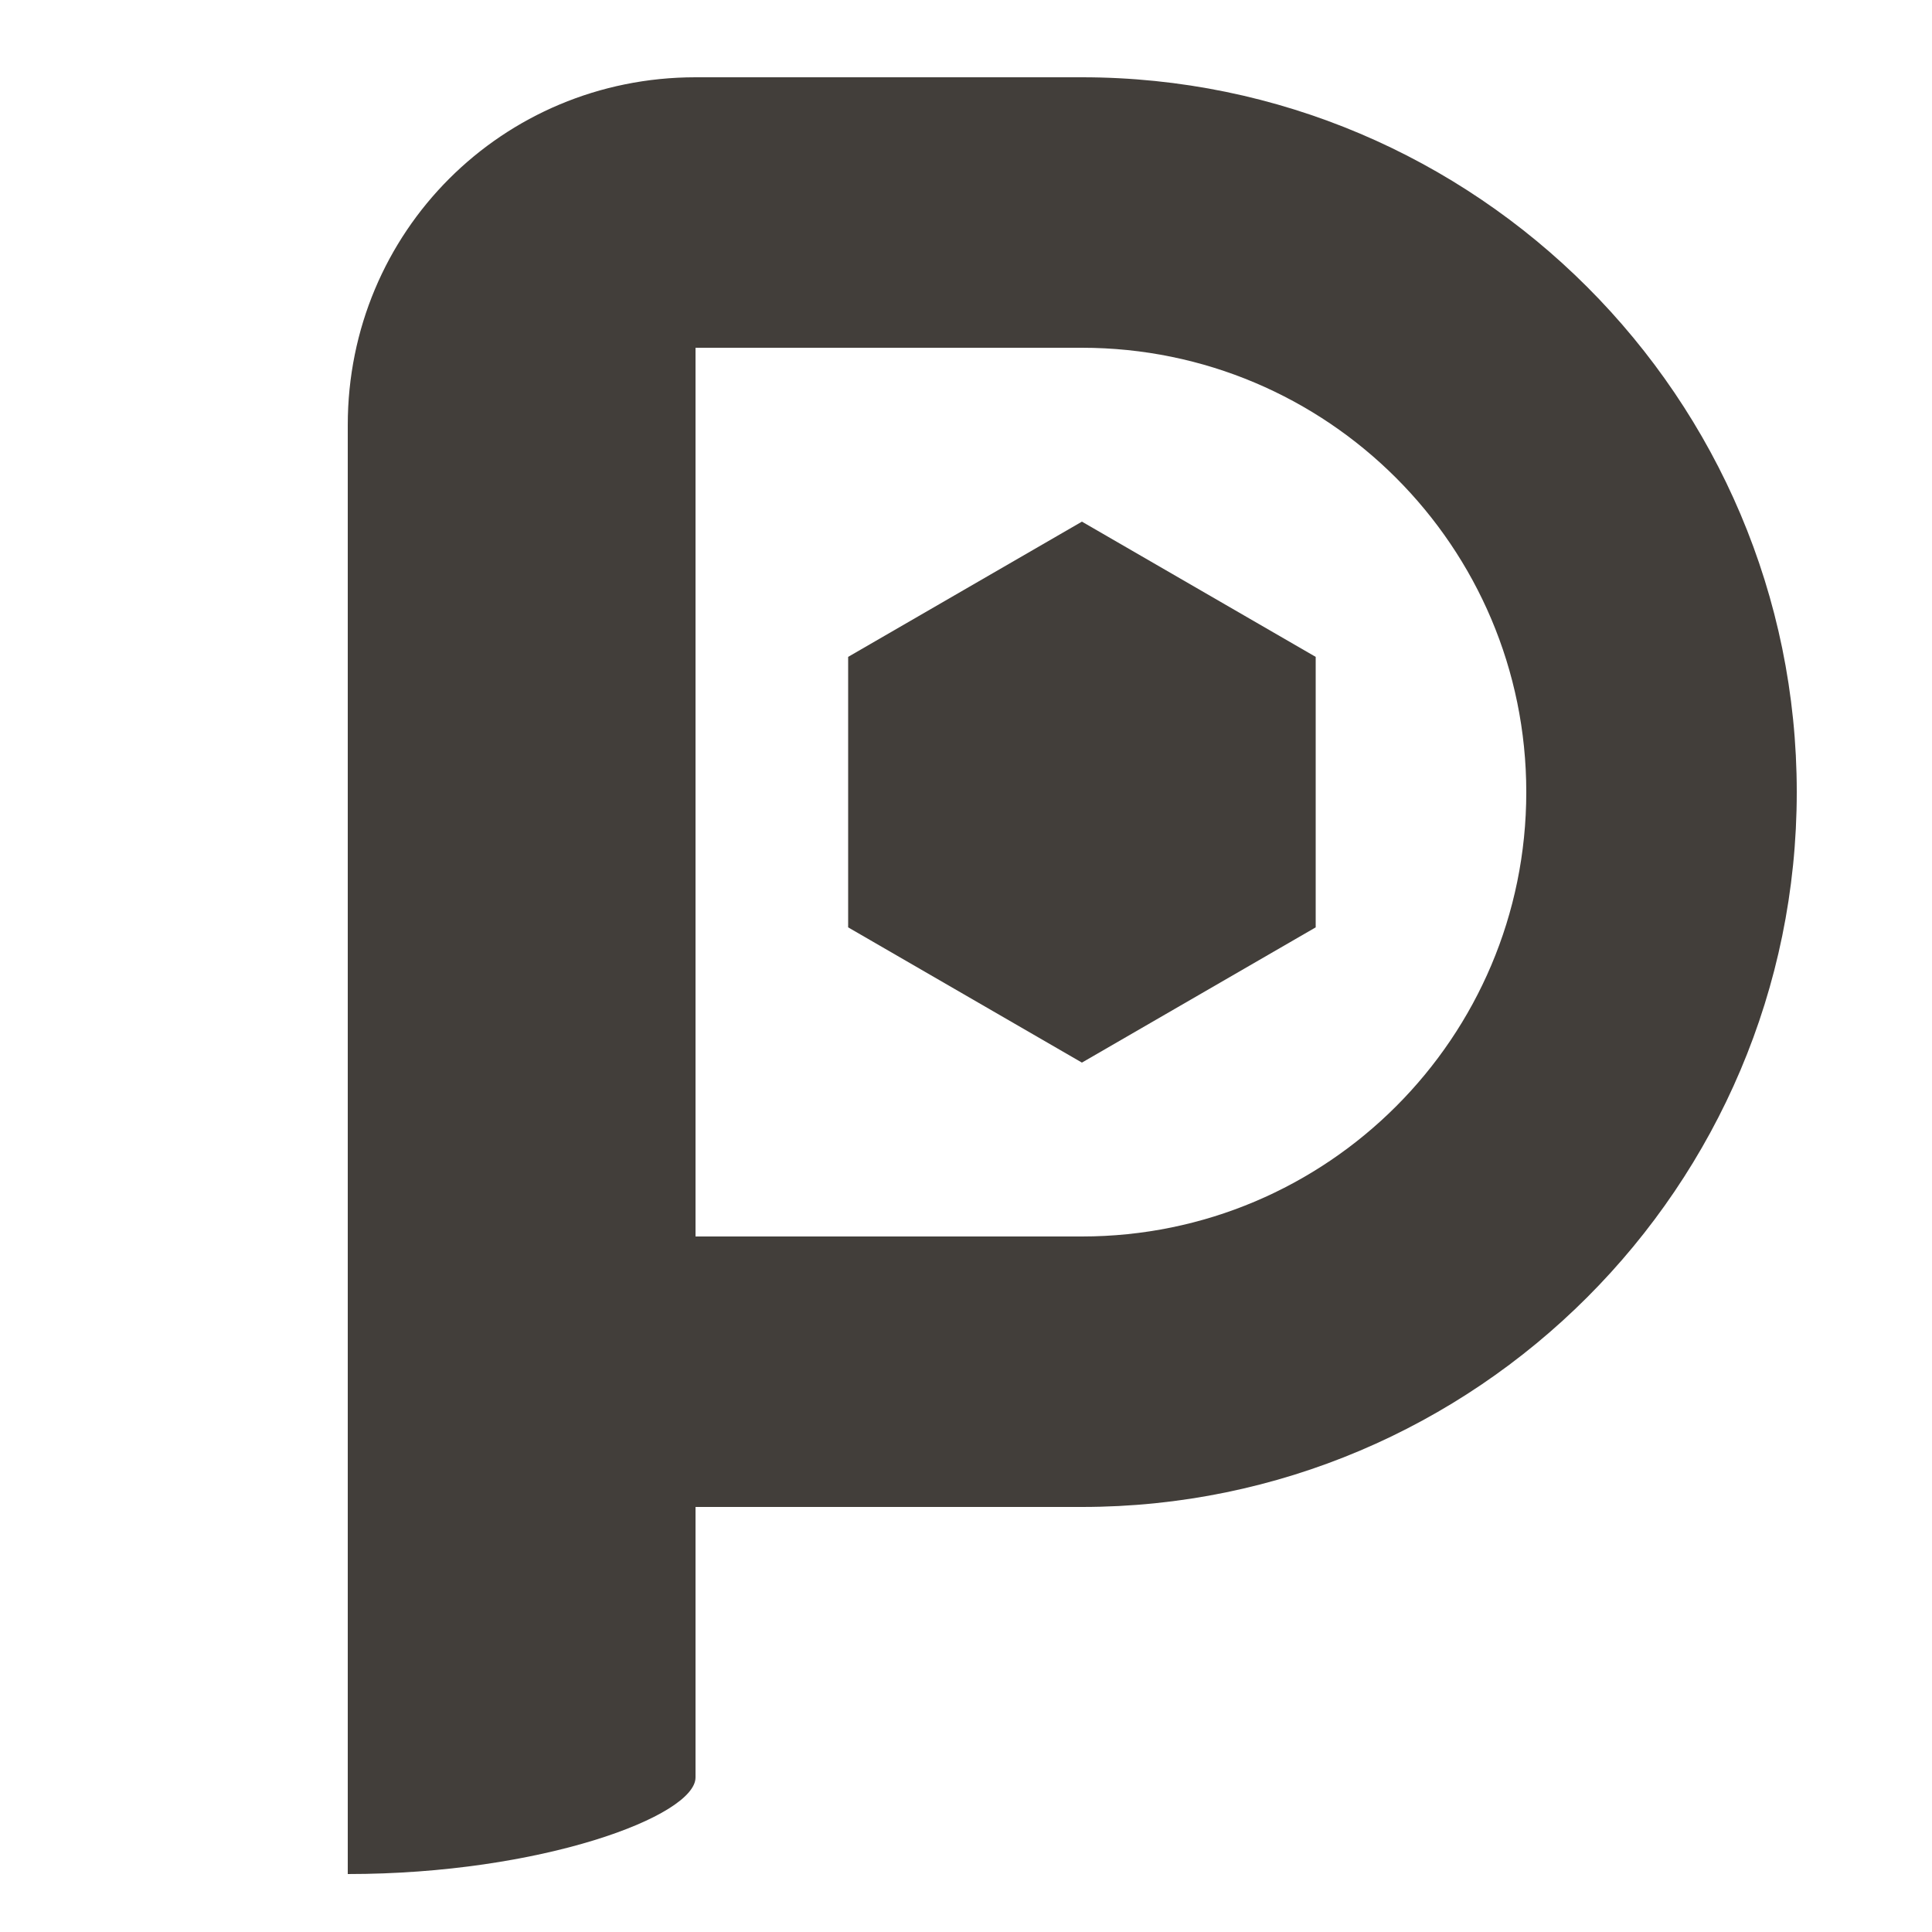
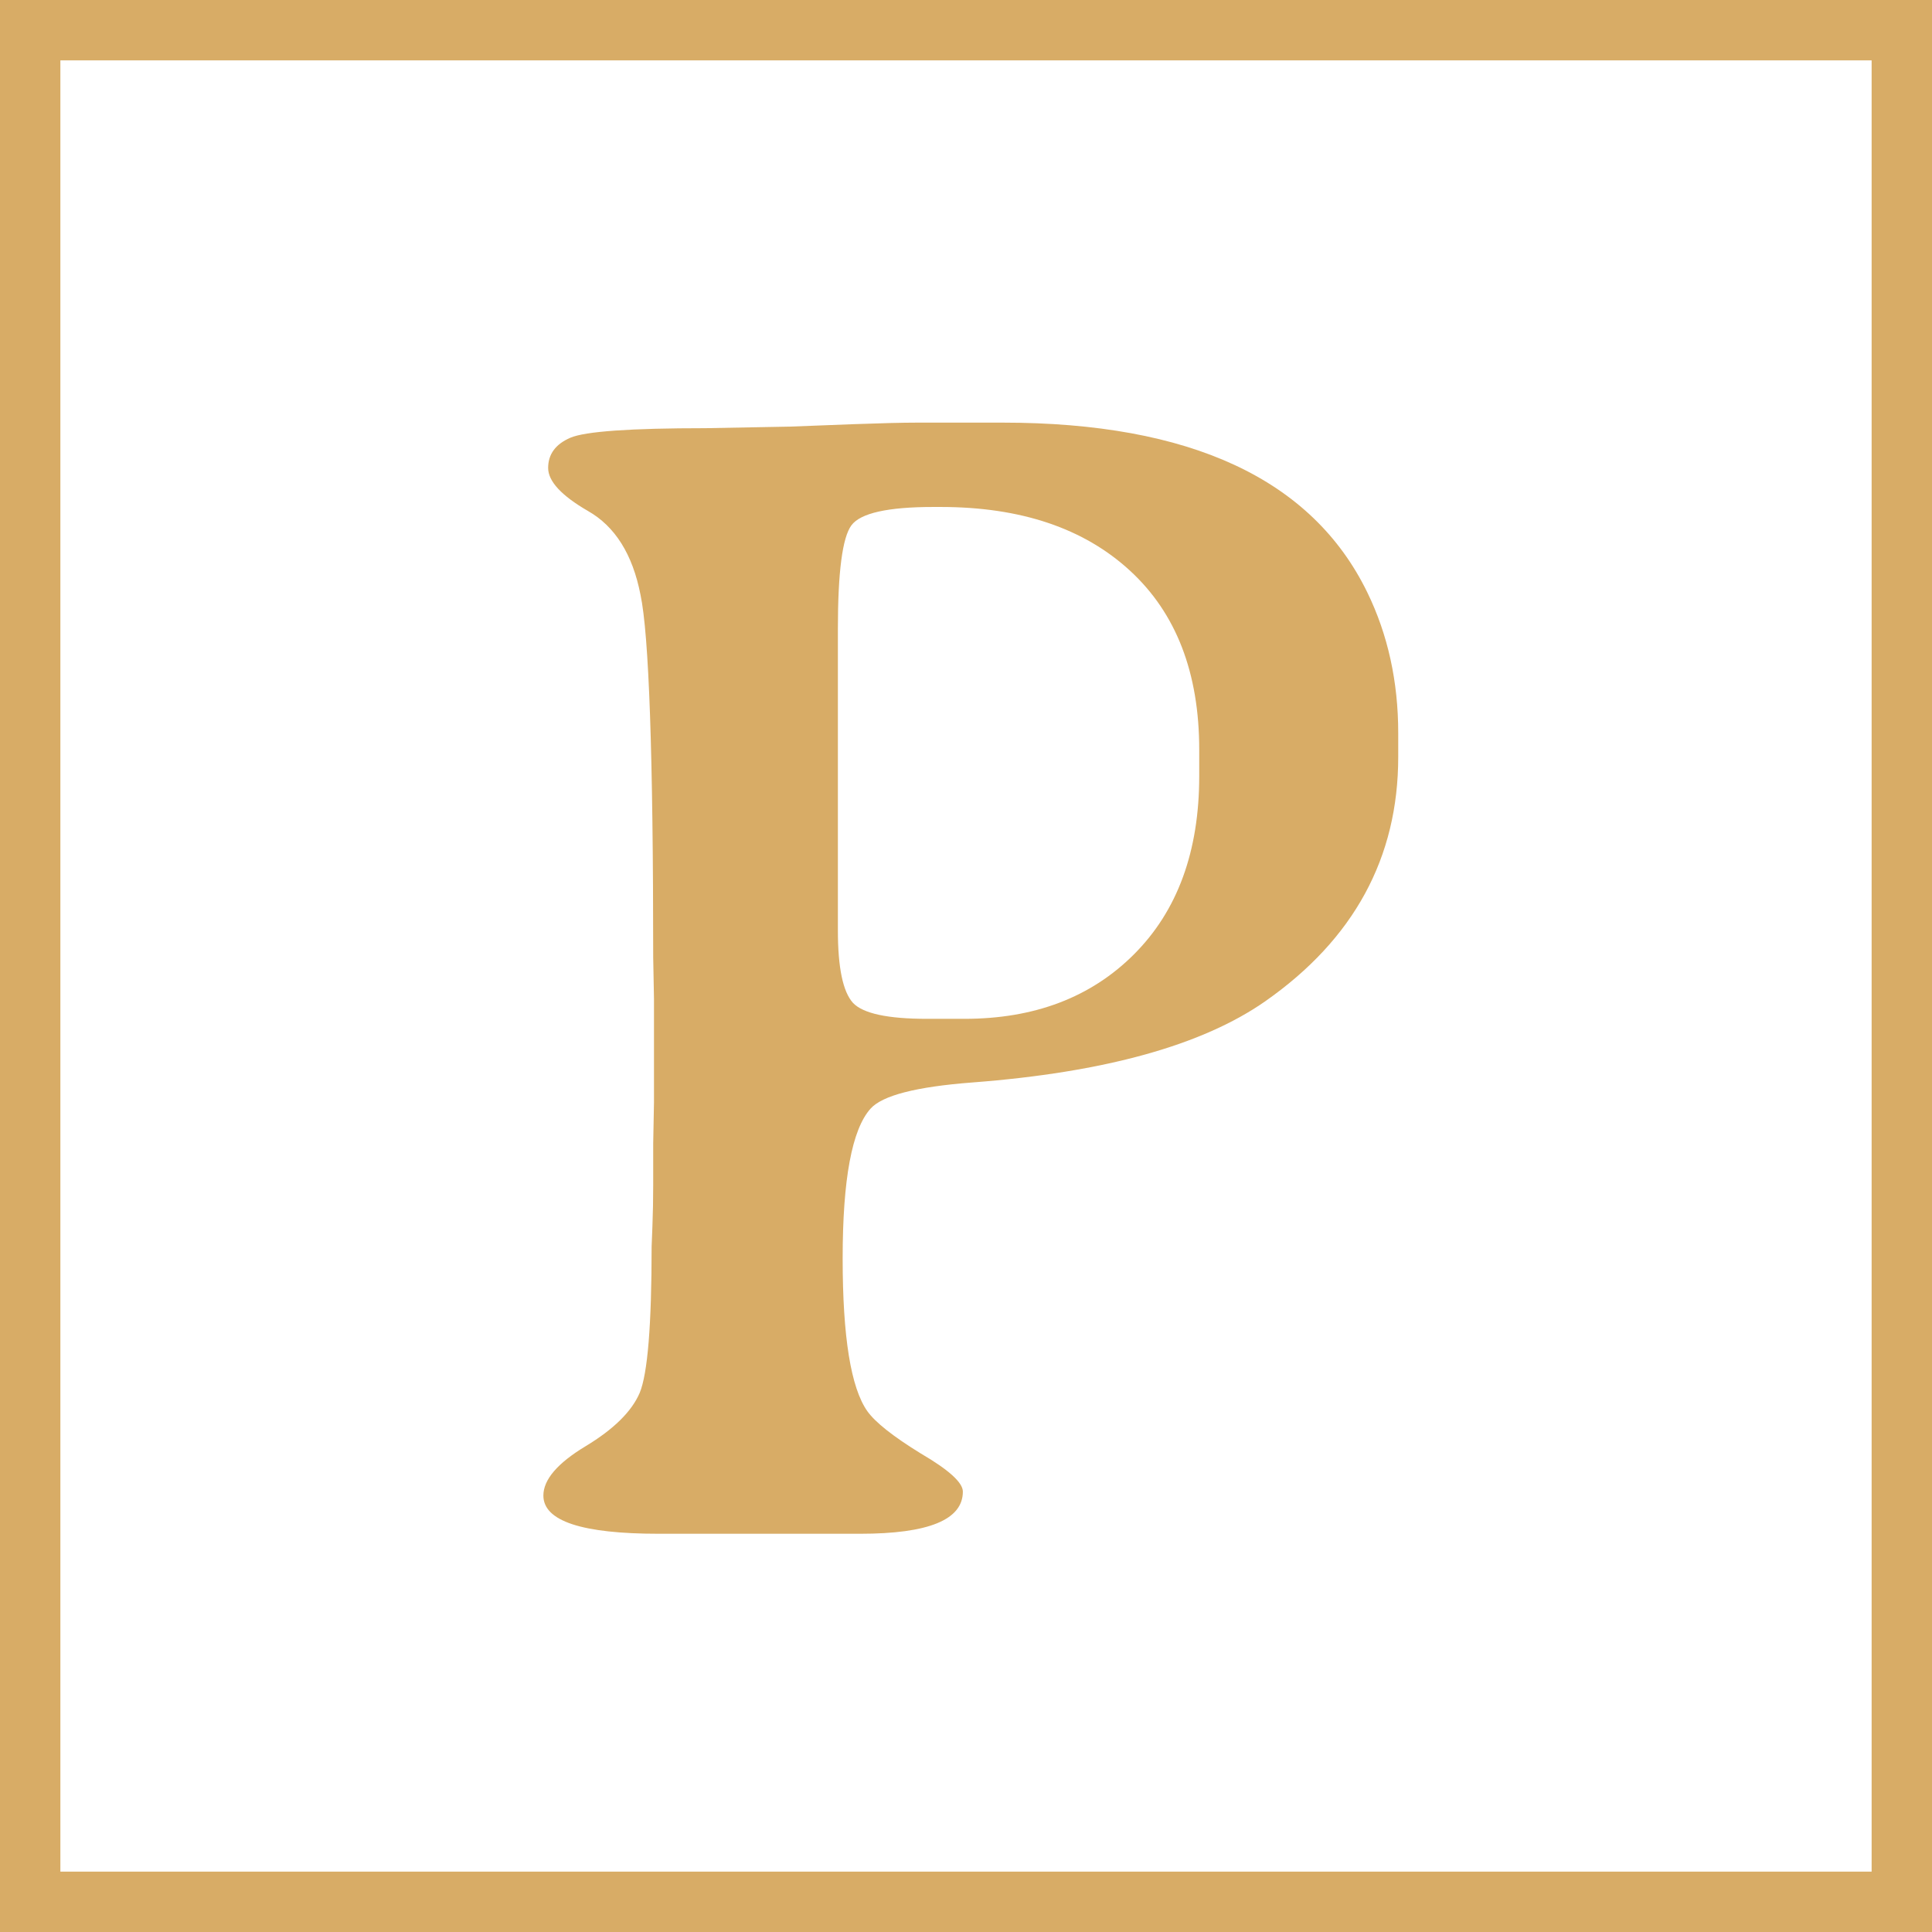
- <svg xmlns="http://www.w3.org/2000/svg" viewBox="0 0 100 100" width="100%" height="100%">
-   <g fill="#423E3A">
-     <path fill-rule="evenodd" clip-rule="evenodd" d="       M 18,22       C 18,12 26,4 36,4       L 56,4       C 76.4,4 93,20.6 93,41       C 93,61.4 76.4,78 56,78       L 36,78       L 36,92       C 36,94 28,97 18,97       Z       M 36,18       L 56,18       C 68.7,18 79,28.3 79,41       C 79,53.7 68.7,64 56,64       L 36,64       Z" />
-     <polygon points="56,27 68.1,34 68.1,48 56,55 43.9,48 43.9,34" />
-   </g>
+ <svg xmlns="http://www.w3.org/2000/svg" width="32" height="32" viewBox="0 0 32 32" fill="none">
+   <rect x="0.5" y="0.5" width="31" height="31" stroke="#D8AC66" />
+   <path d="M13.878 10.415V15.411C13.878 16.026 13.961 16.426 14.128 16.611C14.295 16.787 14.704 16.875 15.354 16.875H15.974C17.134 16.875 18.07 16.519 18.782 15.807C19.503 15.086 19.863 14.102 19.863 12.854V12.418C19.863 11.144 19.481 10.155 18.716 9.452C17.952 8.749 16.906 8.397 15.579 8.397H15.46C14.704 8.397 14.252 8.499 14.102 8.701C13.953 8.903 13.878 9.474 13.878 10.415ZM15.196 7H16.607C19.718 7 21.731 7.936 22.645 9.808C22.988 10.511 23.159 11.289 23.159 12.142V12.511C23.159 12.511 23.159 12.52 23.159 12.537C23.159 14.207 22.425 15.556 20.957 16.584C19.912 17.314 18.294 17.762 16.106 17.929C15.174 18 14.612 18.145 14.418 18.364C14.111 18.707 13.957 19.533 13.957 20.843C13.957 22.144 14.093 22.987 14.366 23.374C14.498 23.559 14.792 23.791 15.249 24.073C15.715 24.345 15.948 24.556 15.948 24.706C15.948 25.171 15.381 25.404 14.247 25.404H10.912C9.637 25.404 9 25.193 9 24.771C9 24.508 9.233 24.235 9.699 23.954C10.165 23.673 10.463 23.378 10.595 23.071C10.727 22.754 10.793 21.946 10.793 20.645L10.806 20.315C10.815 20.087 10.819 19.858 10.819 19.63C10.819 19.401 10.819 19.173 10.819 18.944L10.832 18.259V16.545L10.819 15.859C10.819 12.511 10.749 10.507 10.608 9.848C10.477 9.18 10.187 8.718 9.738 8.463C9.299 8.209 9.079 7.971 9.079 7.751C9.079 7.523 9.202 7.356 9.448 7.25C9.694 7.145 10.441 7.092 11.69 7.092L13.087 7.066L14.128 7.026C14.594 7.009 14.95 7 15.196 7Z" fill="#D8AC66" />
</svg>
